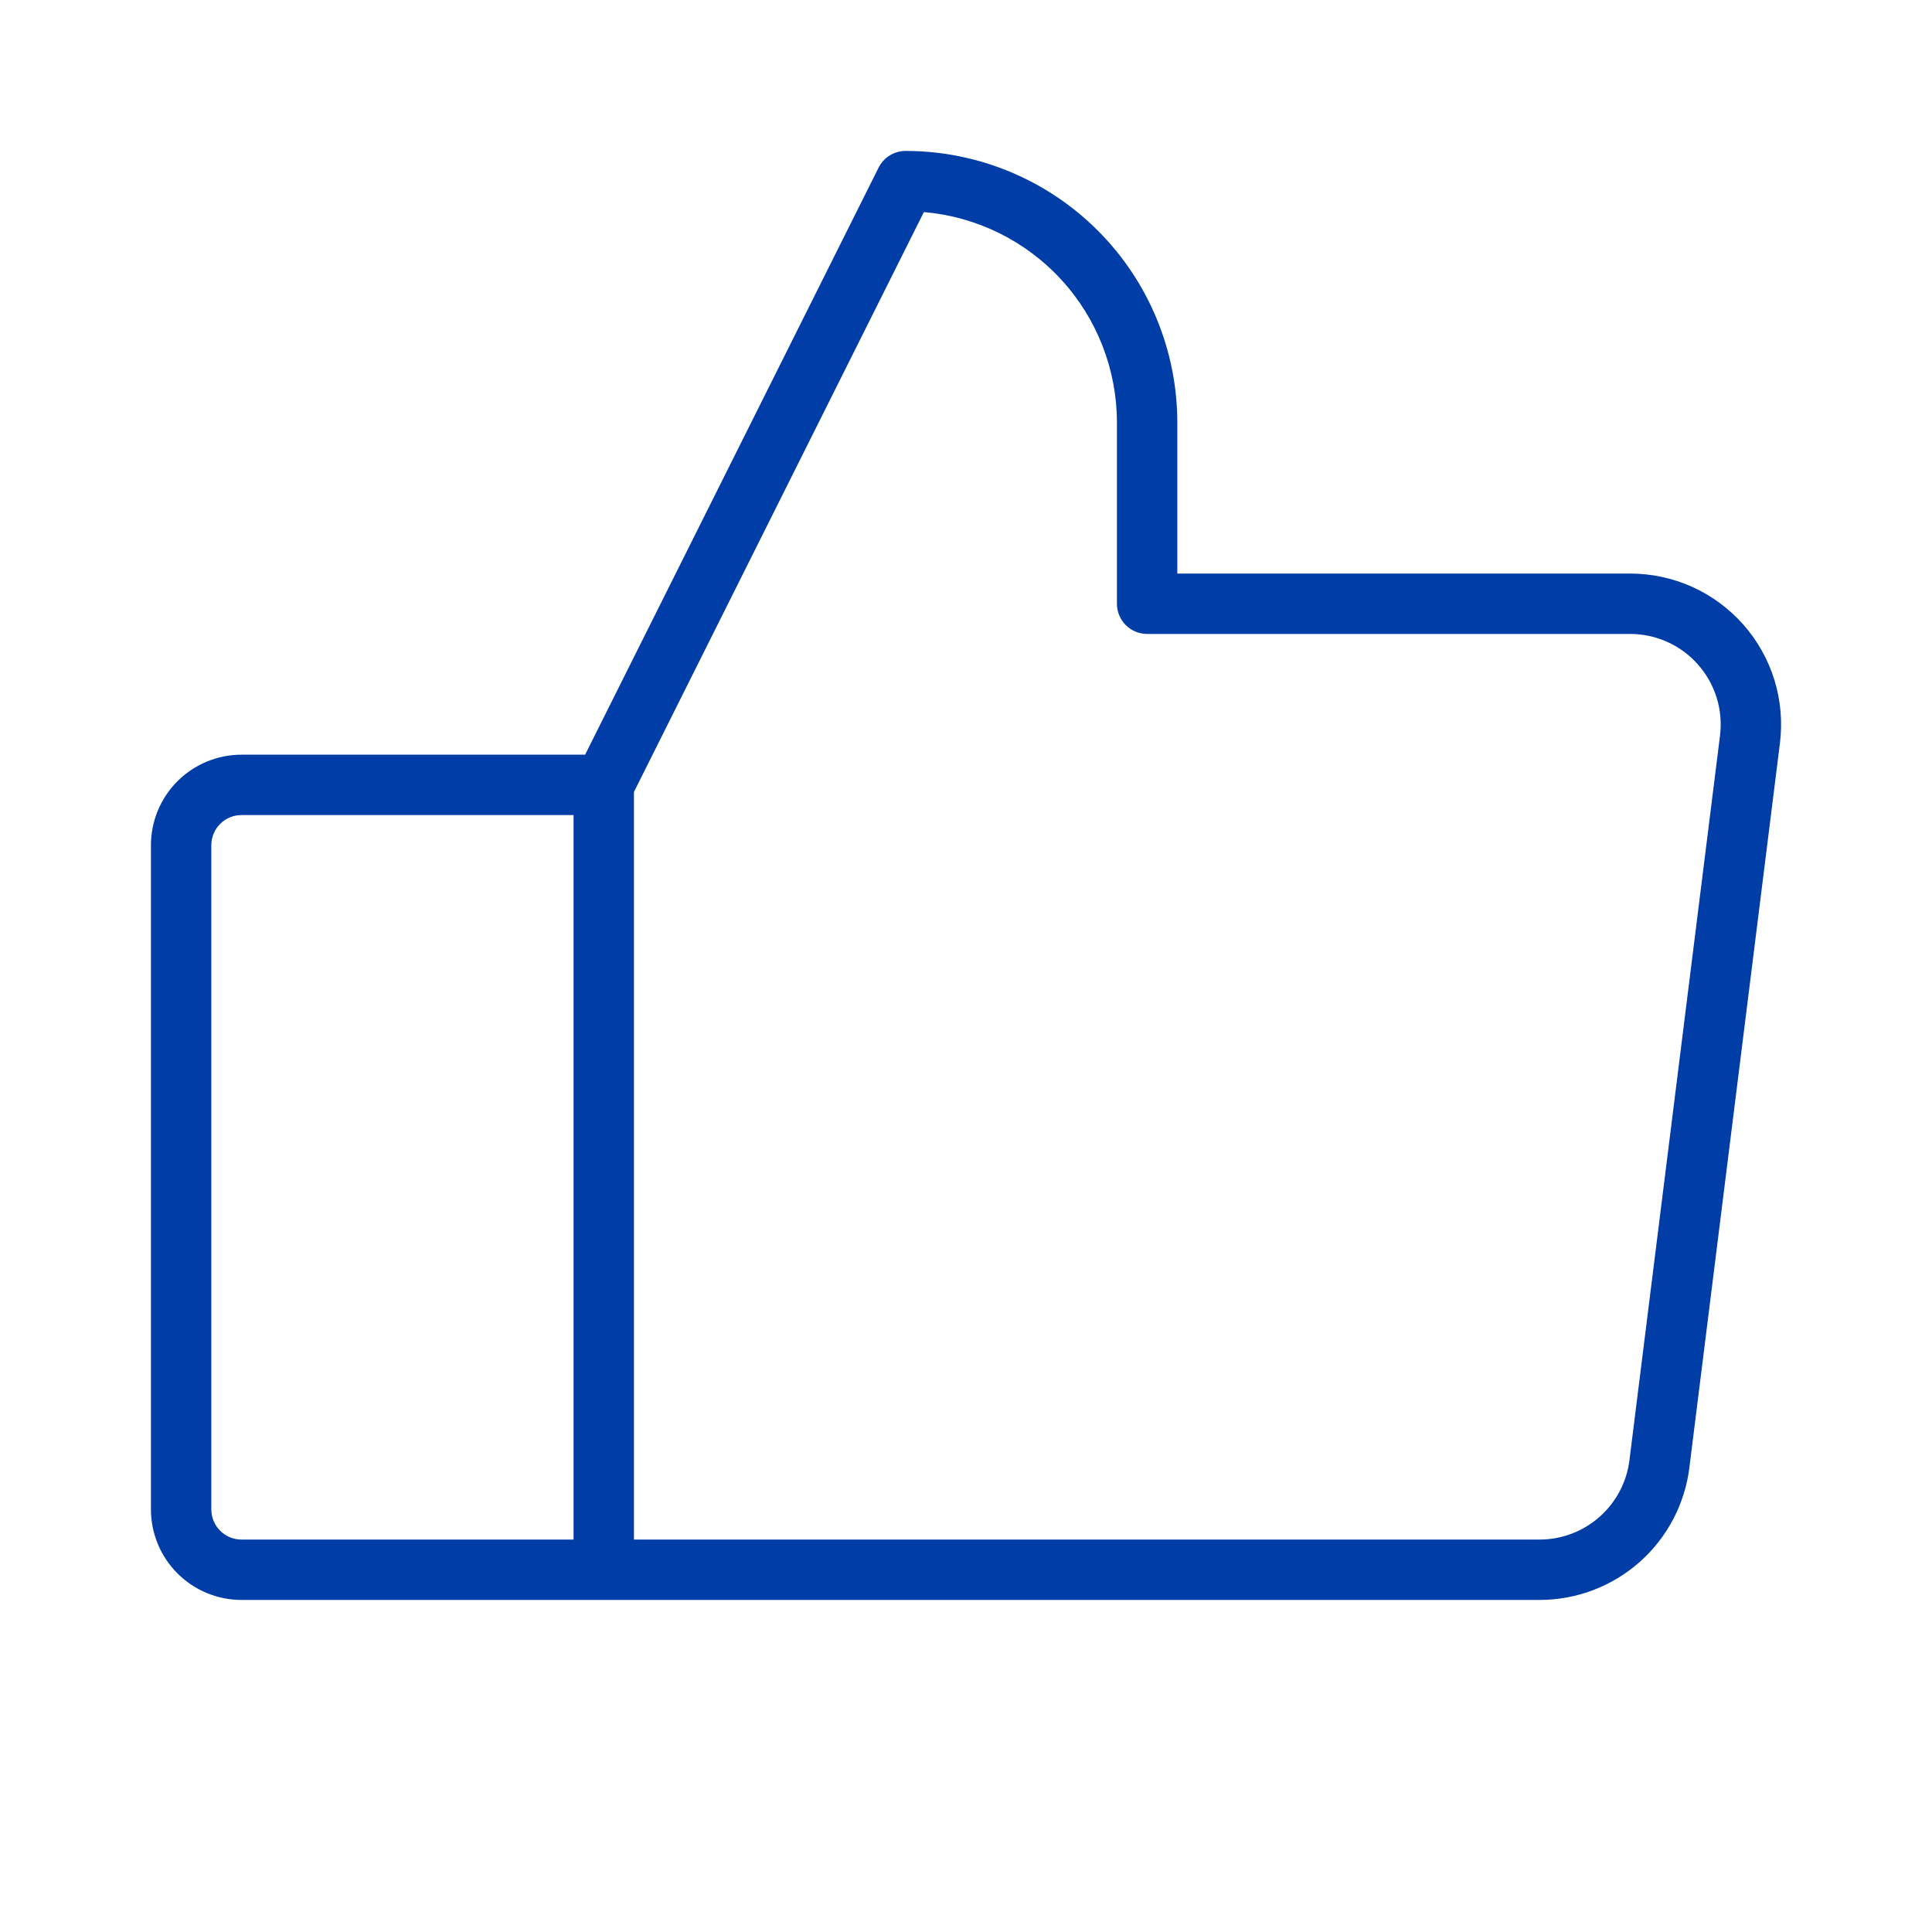
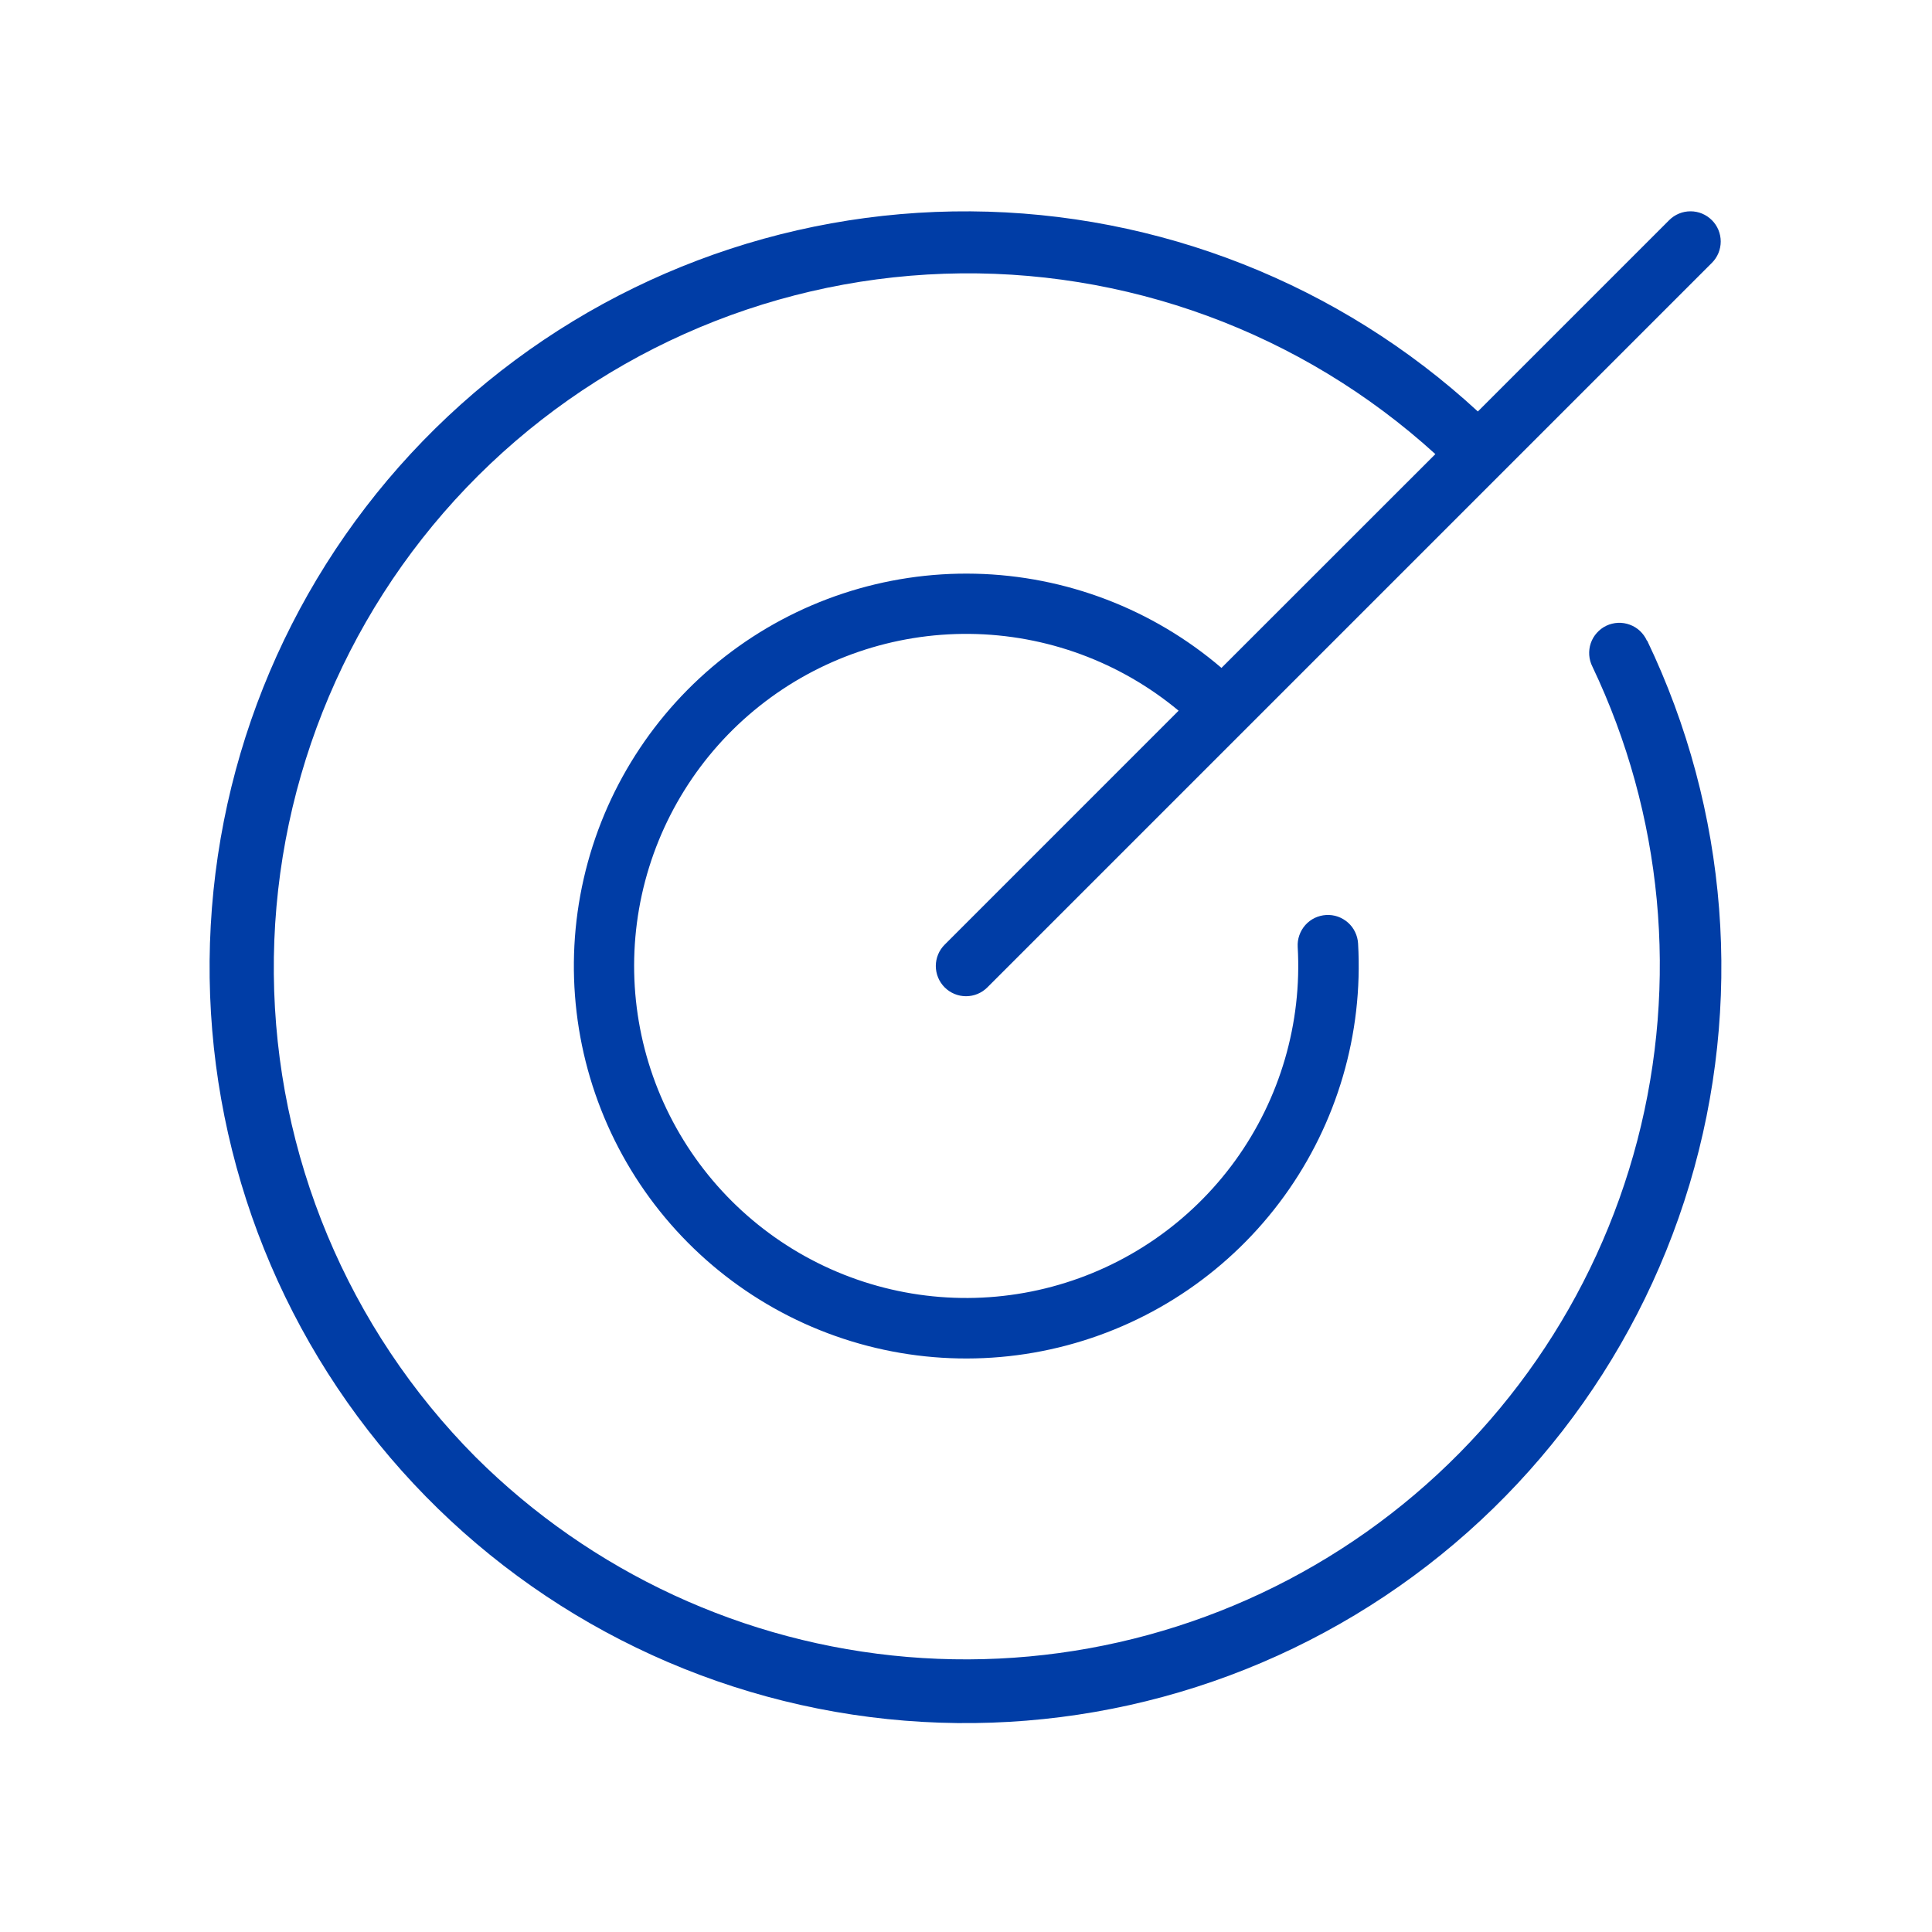
- <svg xmlns="http://www.w3.org/2000/svg" width="56" height="56" viewBox="0 0 56 56" fill="none">
-   <path d="M50.531 18.104C50.12 17.639 49.615 17.266 49.05 17.011C48.484 16.756 47.87 16.625 47.25 16.625H34.125V12.25C34.125 10.161 33.295 8.158 31.819 6.682C30.342 5.205 28.339 4.375 26.25 4.375C26.087 4.375 25.928 4.42 25.79 4.505C25.651 4.591 25.54 4.713 25.467 4.858L16.96 21.875H7C6.304 21.875 5.636 22.152 5.144 22.644C4.652 23.136 4.375 23.804 4.375 24.5V43.75C4.375 44.446 4.652 45.114 5.144 45.606C5.636 46.098 6.304 46.375 7 46.375H44.625C45.691 46.375 46.721 45.986 47.521 45.28C48.321 44.574 48.835 43.601 48.967 42.542L51.592 21.543C51.669 20.927 51.615 20.302 51.432 19.709C51.249 19.116 50.942 18.569 50.531 18.104ZM16.625 44.625H7C6.768 44.625 6.545 44.533 6.381 44.369C6.217 44.205 6.125 43.982 6.125 43.75V24.5C6.125 24.268 6.217 24.045 6.381 23.881C6.545 23.717 6.768 23.625 7 23.625H16.625V44.625ZM49.855 21.326L47.23 42.326C47.151 42.961 46.842 43.545 46.362 43.968C45.883 44.392 45.265 44.625 44.625 44.625H18.375V22.956L26.779 6.147C28.307 6.279 29.729 6.98 30.765 8.11C31.801 9.24 32.375 10.717 32.375 12.25V17.5C32.375 17.732 32.467 17.955 32.631 18.119C32.795 18.283 33.018 18.375 33.25 18.375H47.25C47.622 18.375 47.99 18.454 48.33 18.607C48.669 18.76 48.972 18.984 49.218 19.263C49.465 19.542 49.649 19.87 49.759 20.226C49.869 20.581 49.901 20.956 49.855 21.326Z" fill="#003DA6" />
+ <svg xmlns="http://www.w3.org/2000/svg" width="48" height="48" viewBox="0 0 48 48" fill="none">
+   <path d="M40.924 15.917C42.943 20.132 43.318 24.947 41.976 29.424C40.634 33.9 37.672 37.715 33.667 40.123C29.663 42.532 24.904 43.361 20.321 42.449C15.738 41.537 11.66 38.949 8.883 35.191C6.106 31.432 4.83 26.774 5.304 22.125C5.778 17.476 7.968 13.171 11.447 10.051C14.925 6.93 19.442 5.219 24.115 5.251C28.788 5.283 33.281 7.055 36.717 10.223L41.47 5.47C41.539 5.4 41.622 5.345 41.713 5.307C41.804 5.269 41.902 5.25 42.001 5.25C42.099 5.25 42.197 5.269 42.288 5.307C42.379 5.345 42.461 5.4 42.531 5.47C42.601 5.539 42.656 5.622 42.694 5.713C42.731 5.804 42.751 5.902 42.751 6C42.751 6.099 42.731 6.197 42.694 6.288C42.656 6.379 42.601 6.461 42.531 6.531L24.531 24.531C24.39 24.672 24.2 24.751 24 24.751C23.802 24.751 23.611 24.672 23.47 24.531C23.329 24.39 23.25 24.199 23.25 24C23.25 23.801 23.329 23.61 23.47 23.47L29.282 17.657C27.825 16.444 25.993 15.77 24.097 15.749C22.2 15.728 20.354 16.361 18.87 17.541C17.385 18.721 16.353 20.378 15.946 22.23C15.54 24.083 15.784 26.019 16.638 27.712C17.492 29.406 18.903 30.753 20.634 31.528C22.365 32.303 24.311 32.458 26.142 31.966C27.974 31.475 29.581 30.367 30.692 28.83C31.802 27.293 32.35 25.42 32.241 23.526C32.235 23.428 32.249 23.329 32.282 23.236C32.314 23.143 32.365 23.057 32.43 22.983C32.496 22.909 32.575 22.849 32.664 22.806C32.753 22.764 32.849 22.739 32.948 22.733C33.047 22.727 33.145 22.741 33.238 22.773C33.331 22.806 33.417 22.857 33.491 22.922C33.565 22.988 33.625 23.067 33.667 23.156C33.71 23.245 33.735 23.341 33.741 23.44C33.87 25.683 33.221 27.903 31.902 29.723C30.583 31.543 28.676 32.851 26.504 33.426C24.331 34.002 22.027 33.809 19.98 32.881C17.933 31.952 16.27 30.346 15.272 28.332C14.274 26.318 14.002 24.022 14.502 21.831C15.002 19.64 16.244 17.689 18.017 16.308C19.791 14.928 21.986 14.202 24.233 14.254C26.48 14.306 28.64 15.133 30.347 16.594L35.661 11.282C32.333 8.254 27.954 6.646 23.457 6.801C18.96 6.957 14.702 8.863 11.59 12.113C8.479 15.364 6.761 19.701 6.803 24.201C6.844 28.7 8.642 33.005 11.813 36.197C14.692 39.066 18.492 40.826 22.543 41.166C26.593 41.507 30.634 40.406 33.952 38.059C37.27 35.711 39.652 32.267 40.679 28.334C41.705 24.401 41.31 20.232 39.563 16.562C39.518 16.473 39.491 16.376 39.484 16.276C39.477 16.176 39.49 16.076 39.522 15.981C39.554 15.887 39.605 15.799 39.672 15.725C39.738 15.65 39.819 15.589 39.909 15.546C40 15.503 40.098 15.479 40.198 15.474C40.298 15.47 40.397 15.485 40.491 15.52C40.585 15.554 40.671 15.607 40.744 15.675C40.817 15.744 40.876 15.826 40.917 15.917H40.924Z" fill="#003DA6" />
</svg>
